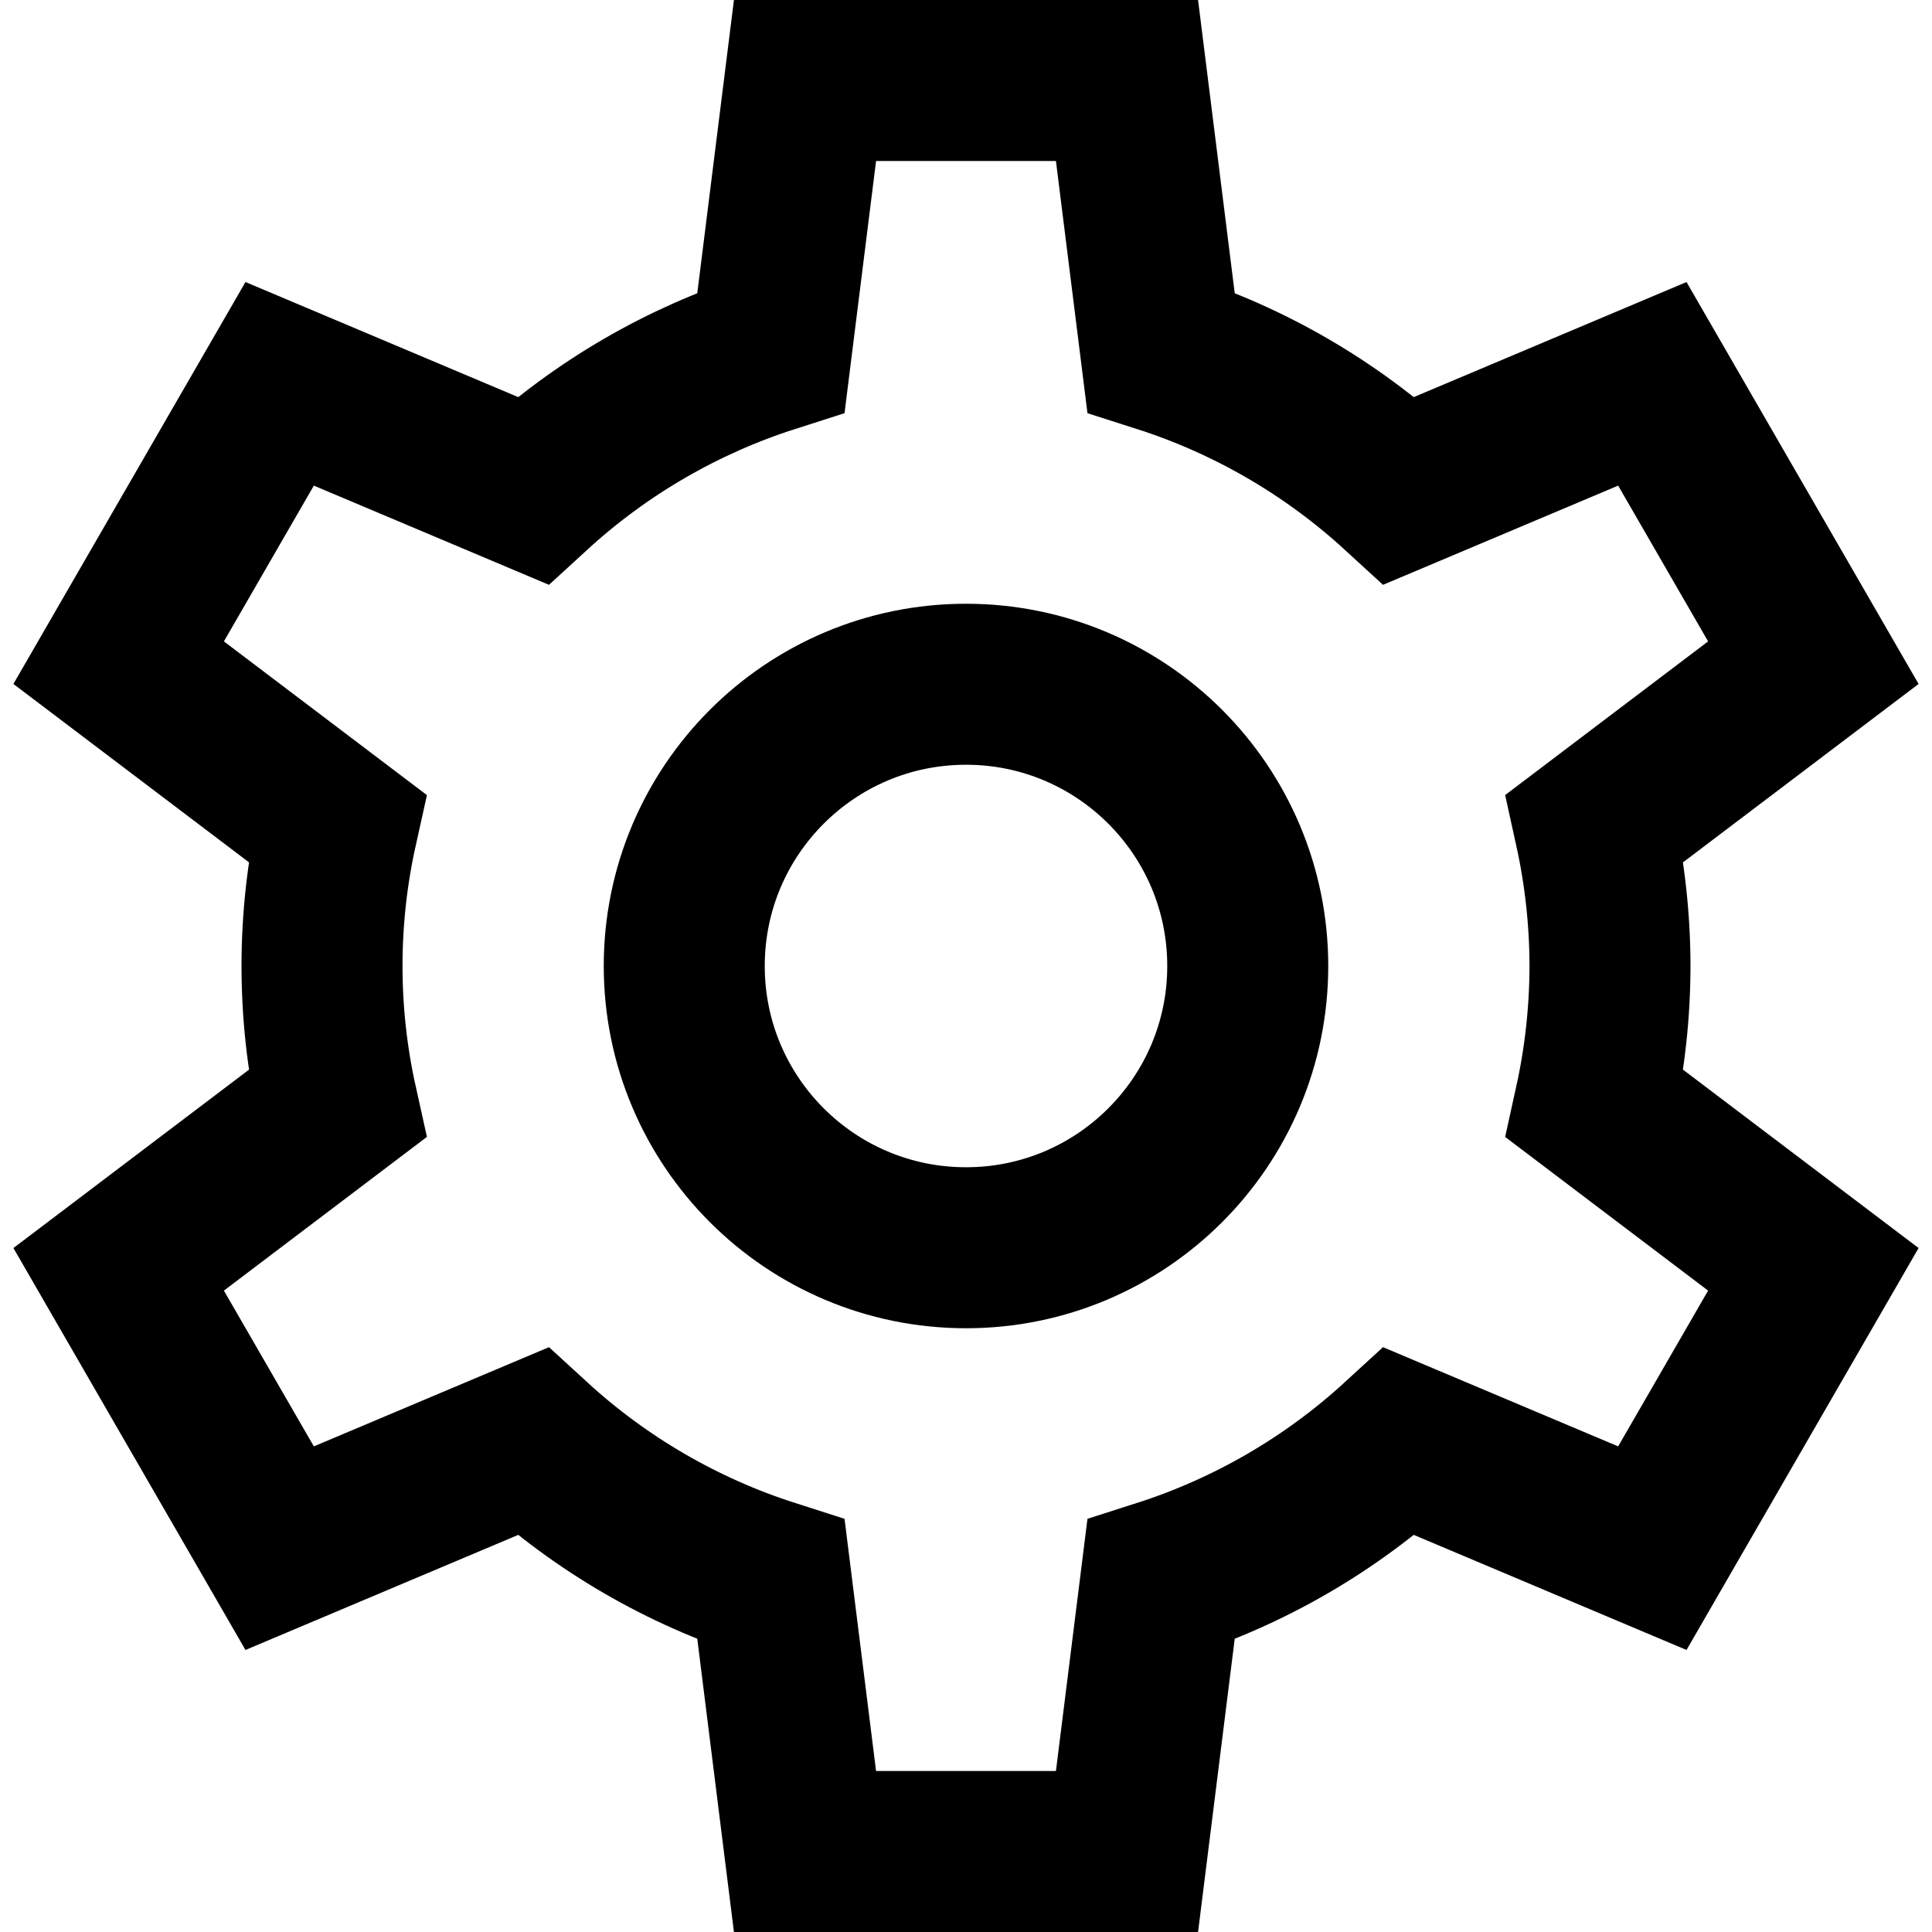
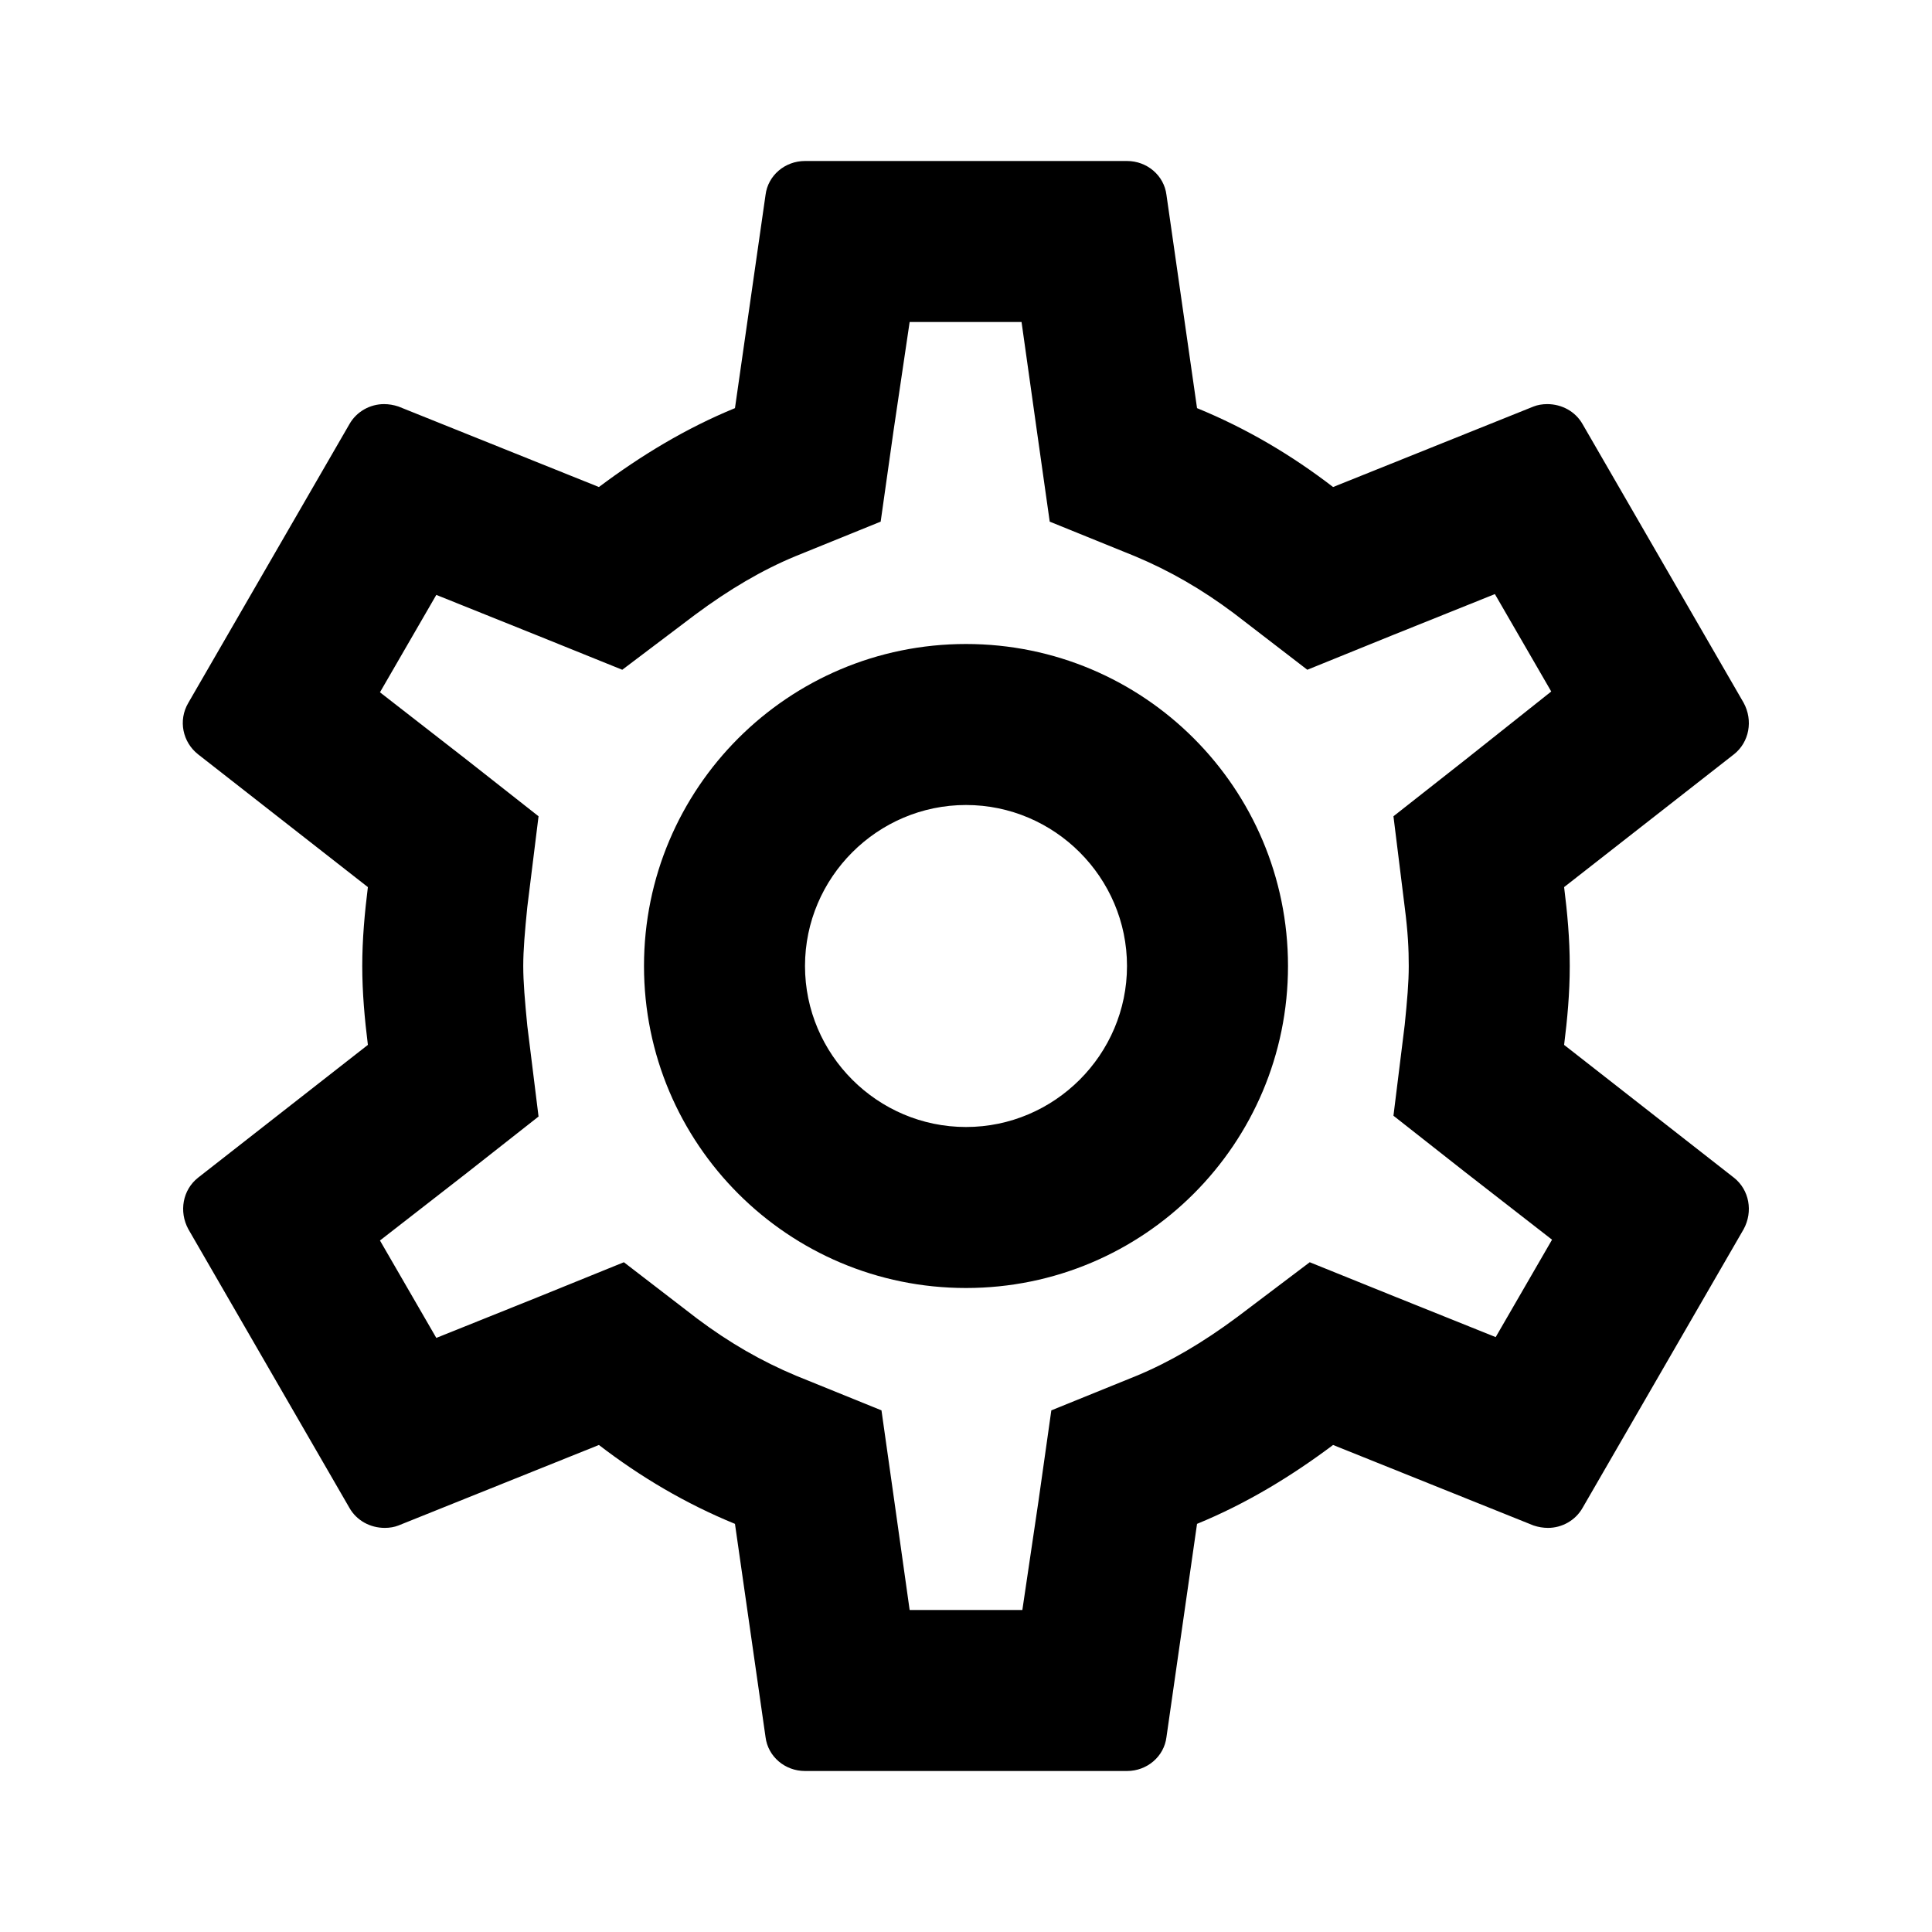
- <svg xmlns="http://www.w3.org/2000/svg" width="48" height="48" viewBox="0 0 48 48">
-   <g class="nc-icon-wrapper" stroke-linecap="square" stroke-linejoin="miter" stroke-width="4" fill="#000000" stroke="#000000">
-     <circle data-color="color-2" cx="24" cy="24" r="7" fill="none" stroke-miterlimit="10" />
-     <path d="M40,24a16.046,16.046,0,0,0-.376-3.426l5.428-4.11-4-6.928-6.286,2.652A15.963,15.963,0,0,0,28.844,8.75L28,2H20l-.844,6.75a15.963,15.963,0,0,0-5.922,3.438L6.948,9.536l-4,6.928,5.428,4.11a15.807,15.807,0,0,0,0,6.852l-5.428,4.11,4,6.928,6.286-2.652a15.963,15.963,0,0,0,5.922,3.438L20,46h8l.844-6.75a15.963,15.963,0,0,0,5.922-3.438l6.286,2.652,4-6.928-5.428-4.11A16.046,16.046,0,0,0,40,24Z" fill="none" stroke="#000000" stroke-miterlimit="10" />
+ <svg xmlns="http://www.w3.org/2000/svg" width="24px" height="24px" viewBox="0 0 24 24" version="1.1">
+   <g id="Settings" stroke="none" stroke-width="1" fill="none" fill-rule="evenodd">
+     <g id="outline-delete-24px">
+       <polygon id="Path" points="0 0 24 0 24 24 0 24" />
+     </g>
+     <g id="outline-settings-24px">
+       <polygon id="Path" points="0 0 24 0 24 24 0 24" />
+       <path d="M19.43,12.98 C19.47,12.66 19.5,12.34 19.5,12 C19.5,11.66 19.47,11.34 19.43,11.02 L21.54,9.37 C21.73,9.22 21.78,8.95 21.66,8.73 L19.66,5.27 C19.57,5.11 19.4,5.02 19.22,5.02 C19.16,5.02 19.1,5.03 19.05,5.05 L16.56,6.05 C16.04,5.65 15.48,5.32 14.87,5.07 L14.49,2.42 C14.46,2.18 14.25,2 14,2 L10,2 C9.75,2 9.54,2.18 9.51,2.42 L9.13,5.07 C8.52,5.32 7.96,5.66 7.44,6.05 L4.95,5.05 C4.89,5.03 4.83,5.02 4.77,5.02 C4.6,5.02 4.43,5.11 4.34,5.27 L2.34,8.73 C2.21,8.95 2.27,9.22 2.46,9.37 L4.57,11.02 C4.53,11.34 4.5,11.67 4.5,12 C4.5,12.33 4.53,12.66 4.57,12.98 L2.46,14.63 C2.27,14.78 2.22,15.05 2.34,15.27 L4.34,18.73 C4.43,18.89 4.6,18.98 4.78,18.98 C4.84,18.98 4.9,18.97 4.95,18.95 L7.44,17.95 C7.96,18.35 8.52,18.68 9.13,18.93 L9.51,21.58 C9.54,21.82 9.75,22 10,22 L14,22 C14.25,22 14.46,21.82 14.49,21.58 L14.87,18.93 C15.48,18.68 16.04,18.34 16.56,17.95 L19.05,18.95 C19.11,18.97 19.17,18.98 19.23,18.98 C19.4,18.98 19.57,18.89 19.66,18.73 L21.66,15.27 C21.78,15.05 21.73,14.78 21.54,14.63 L19.43,12.98 Z M17.45,11.27 C17.49,11.58 17.5,11.79 17.5,12 C17.5,12.21 17.48,12.43 17.45,12.73 L17.31,13.86 L18.2,14.56 L19.28,15.4 L18.58,16.61 L17.31,16.1 L16.27,15.68 L15.37,16.36 C14.94,16.68 14.53,16.92 14.12,17.09 L13.06,17.52 L12.9,18.65 L12.7,20 L11.3,20 L11.11,18.65 L10.95,17.52 L9.89,17.09 C9.46,16.91 9.06,16.68 8.66,16.38 L7.75,15.68 L6.69,16.11 L5.42,16.62 L4.72,15.41 L5.8,14.57 L6.69,13.87 L6.55,12.74 C6.52,12.43 6.5,12.2 6.5,12 C6.5,11.8 6.52,11.57 6.55,11.27 L6.69,10.14 L5.8,9.44 L4.72,8.6 L5.42,7.39 L6.69,7.9 L7.73,8.32 L8.63,7.64 C9.06,7.32 9.47,7.08 9.88,6.91 L10.94,6.48 L11.1,5.35 L11.3,4 L12.69,4 L12.88,5.35 L13.04,6.48 L14.1,6.91 C14.53,7.09 14.93,7.32 15.33,7.62 L16.24,8.32 L17.3,7.89 L18.57,7.38 L19.27,8.59 L18.2,9.44 L17.31,10.14 L17.45,11.27 Z M12,8 C9.79,8 8,9.79 8,12 C8,14.21 9.79,16 12,16 C14.21,16 16,14.21 16,12 C16,9.79 14.21,8 12,8 Z M12,14 C10.9,14 10,13.1 10,12 C10,10.9 10.9,10 12,10 C13.1,10 14,10.9 14,12 C14,13.1 13.1,14 12,14 Z" id="Shape" fill="#000000" fill-rule="nonzero" />
+     </g>
  </g>
</svg>
